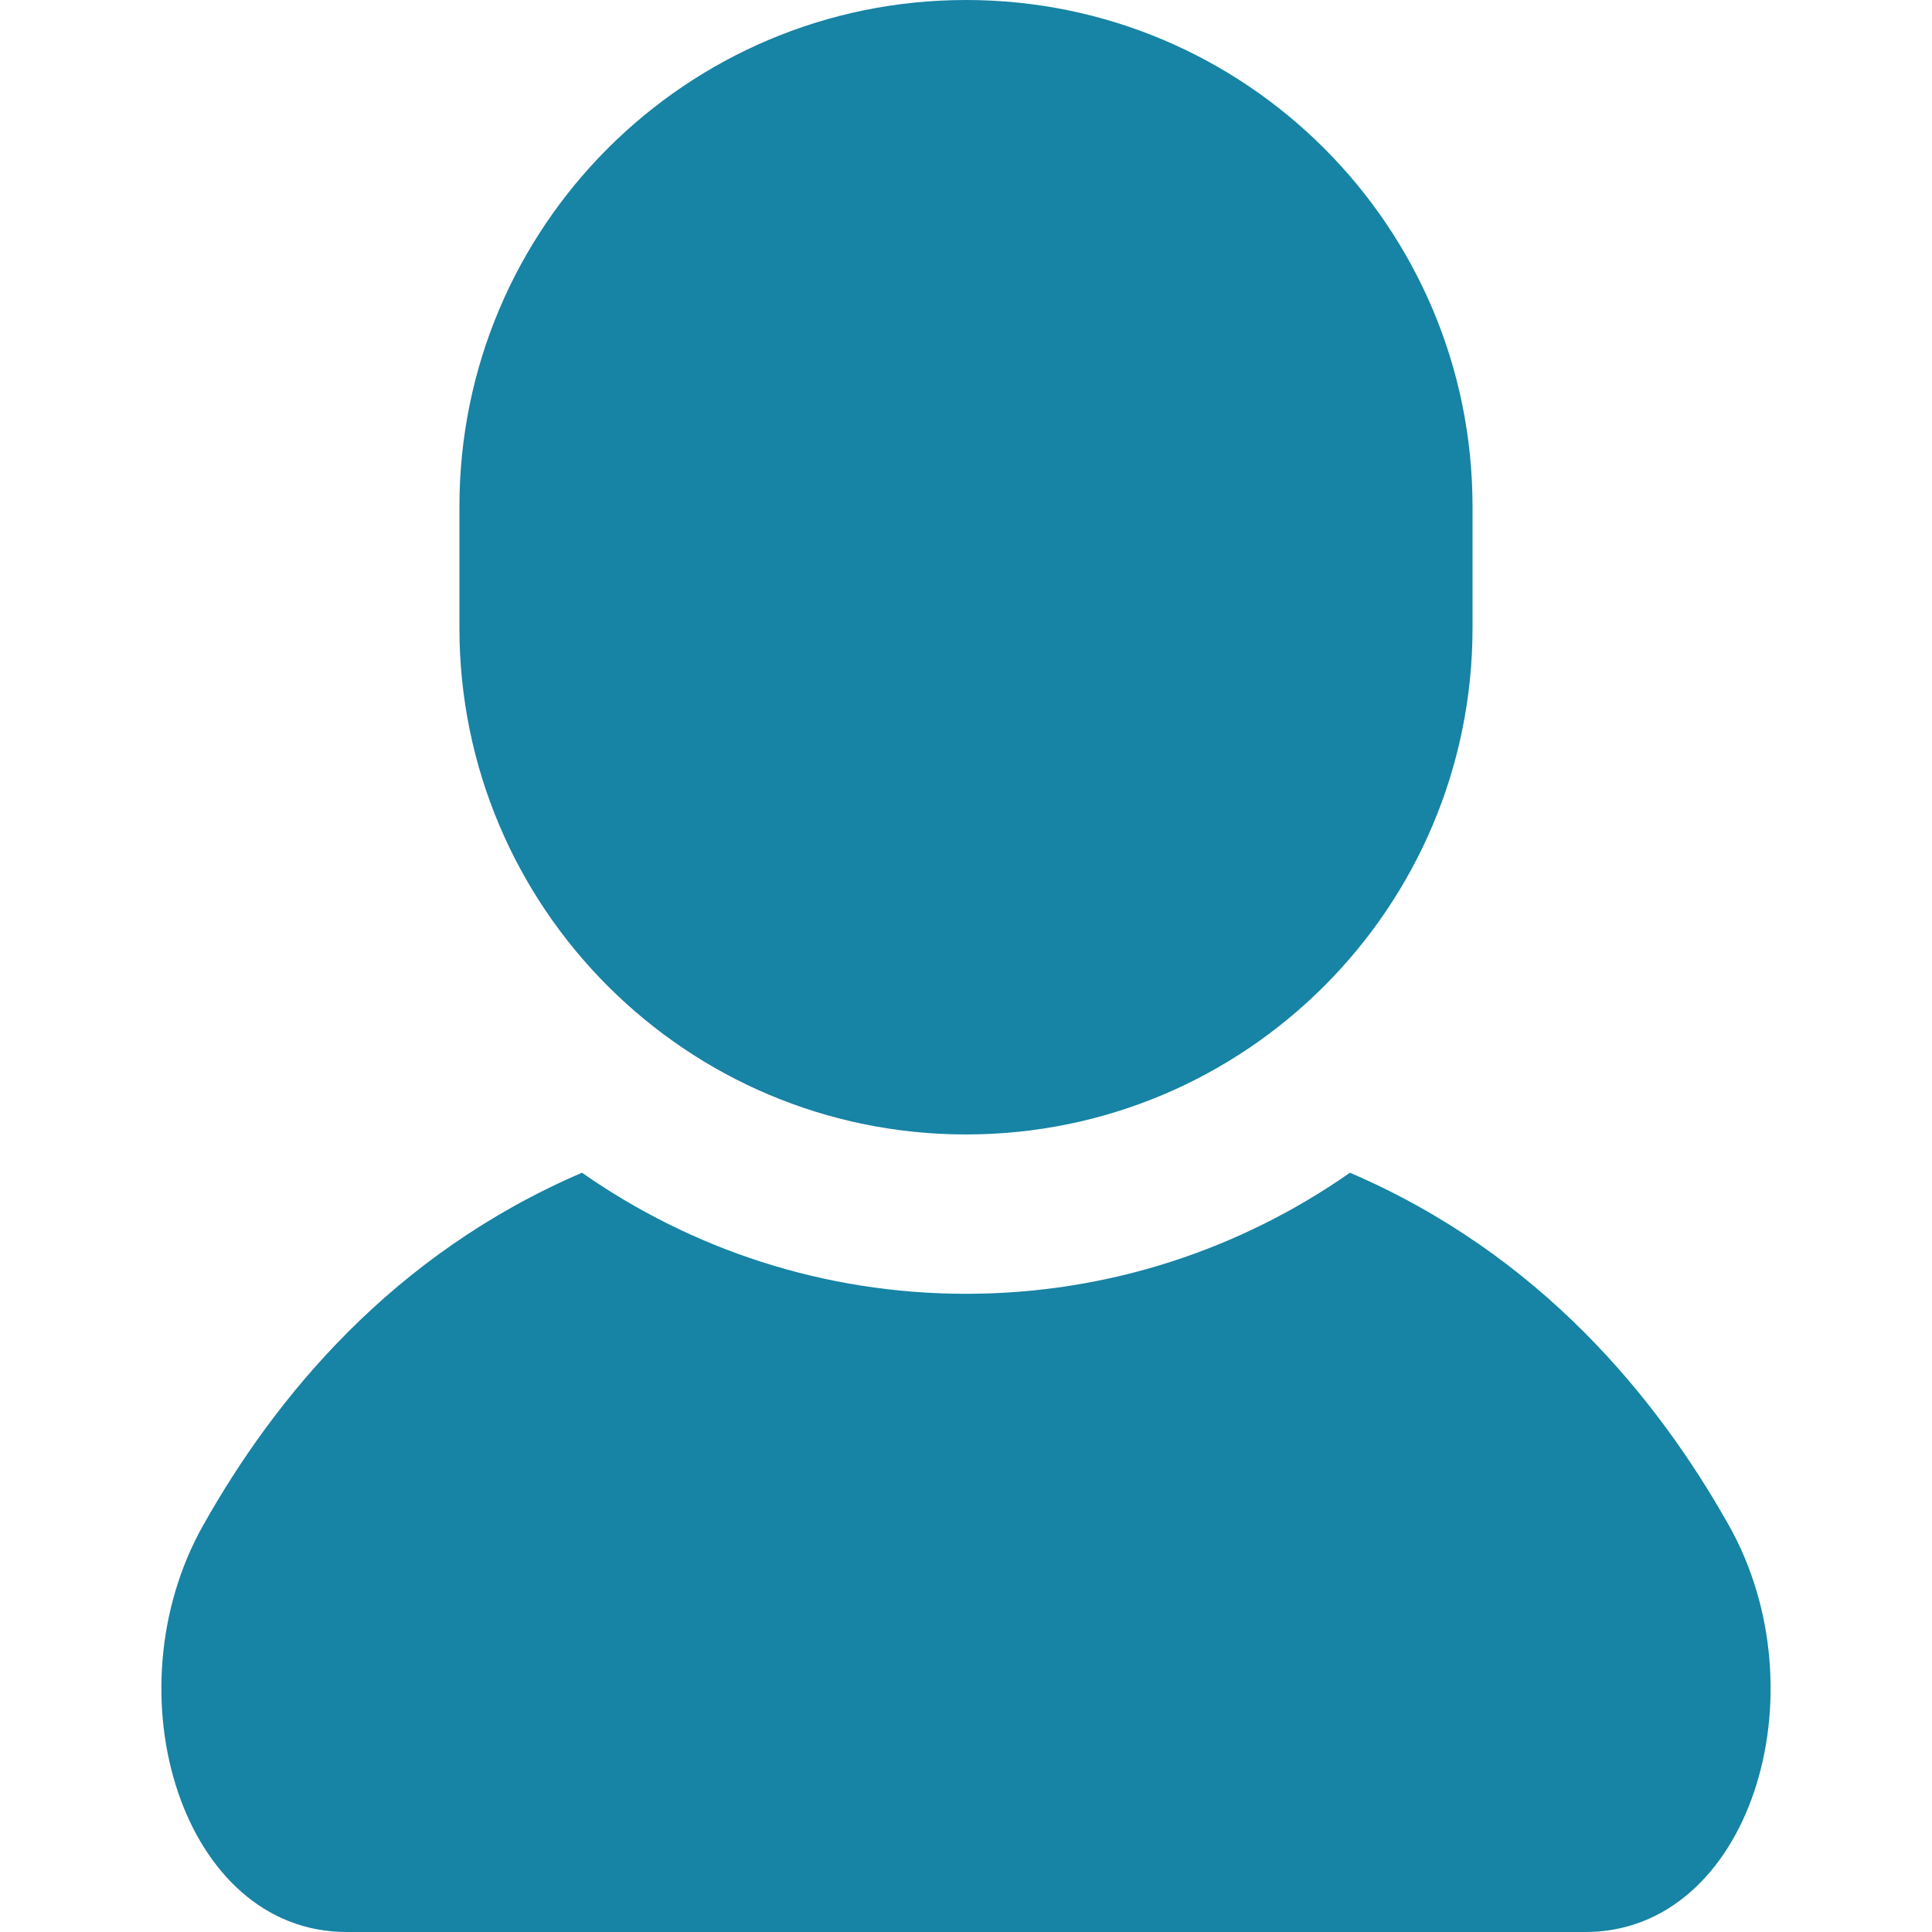
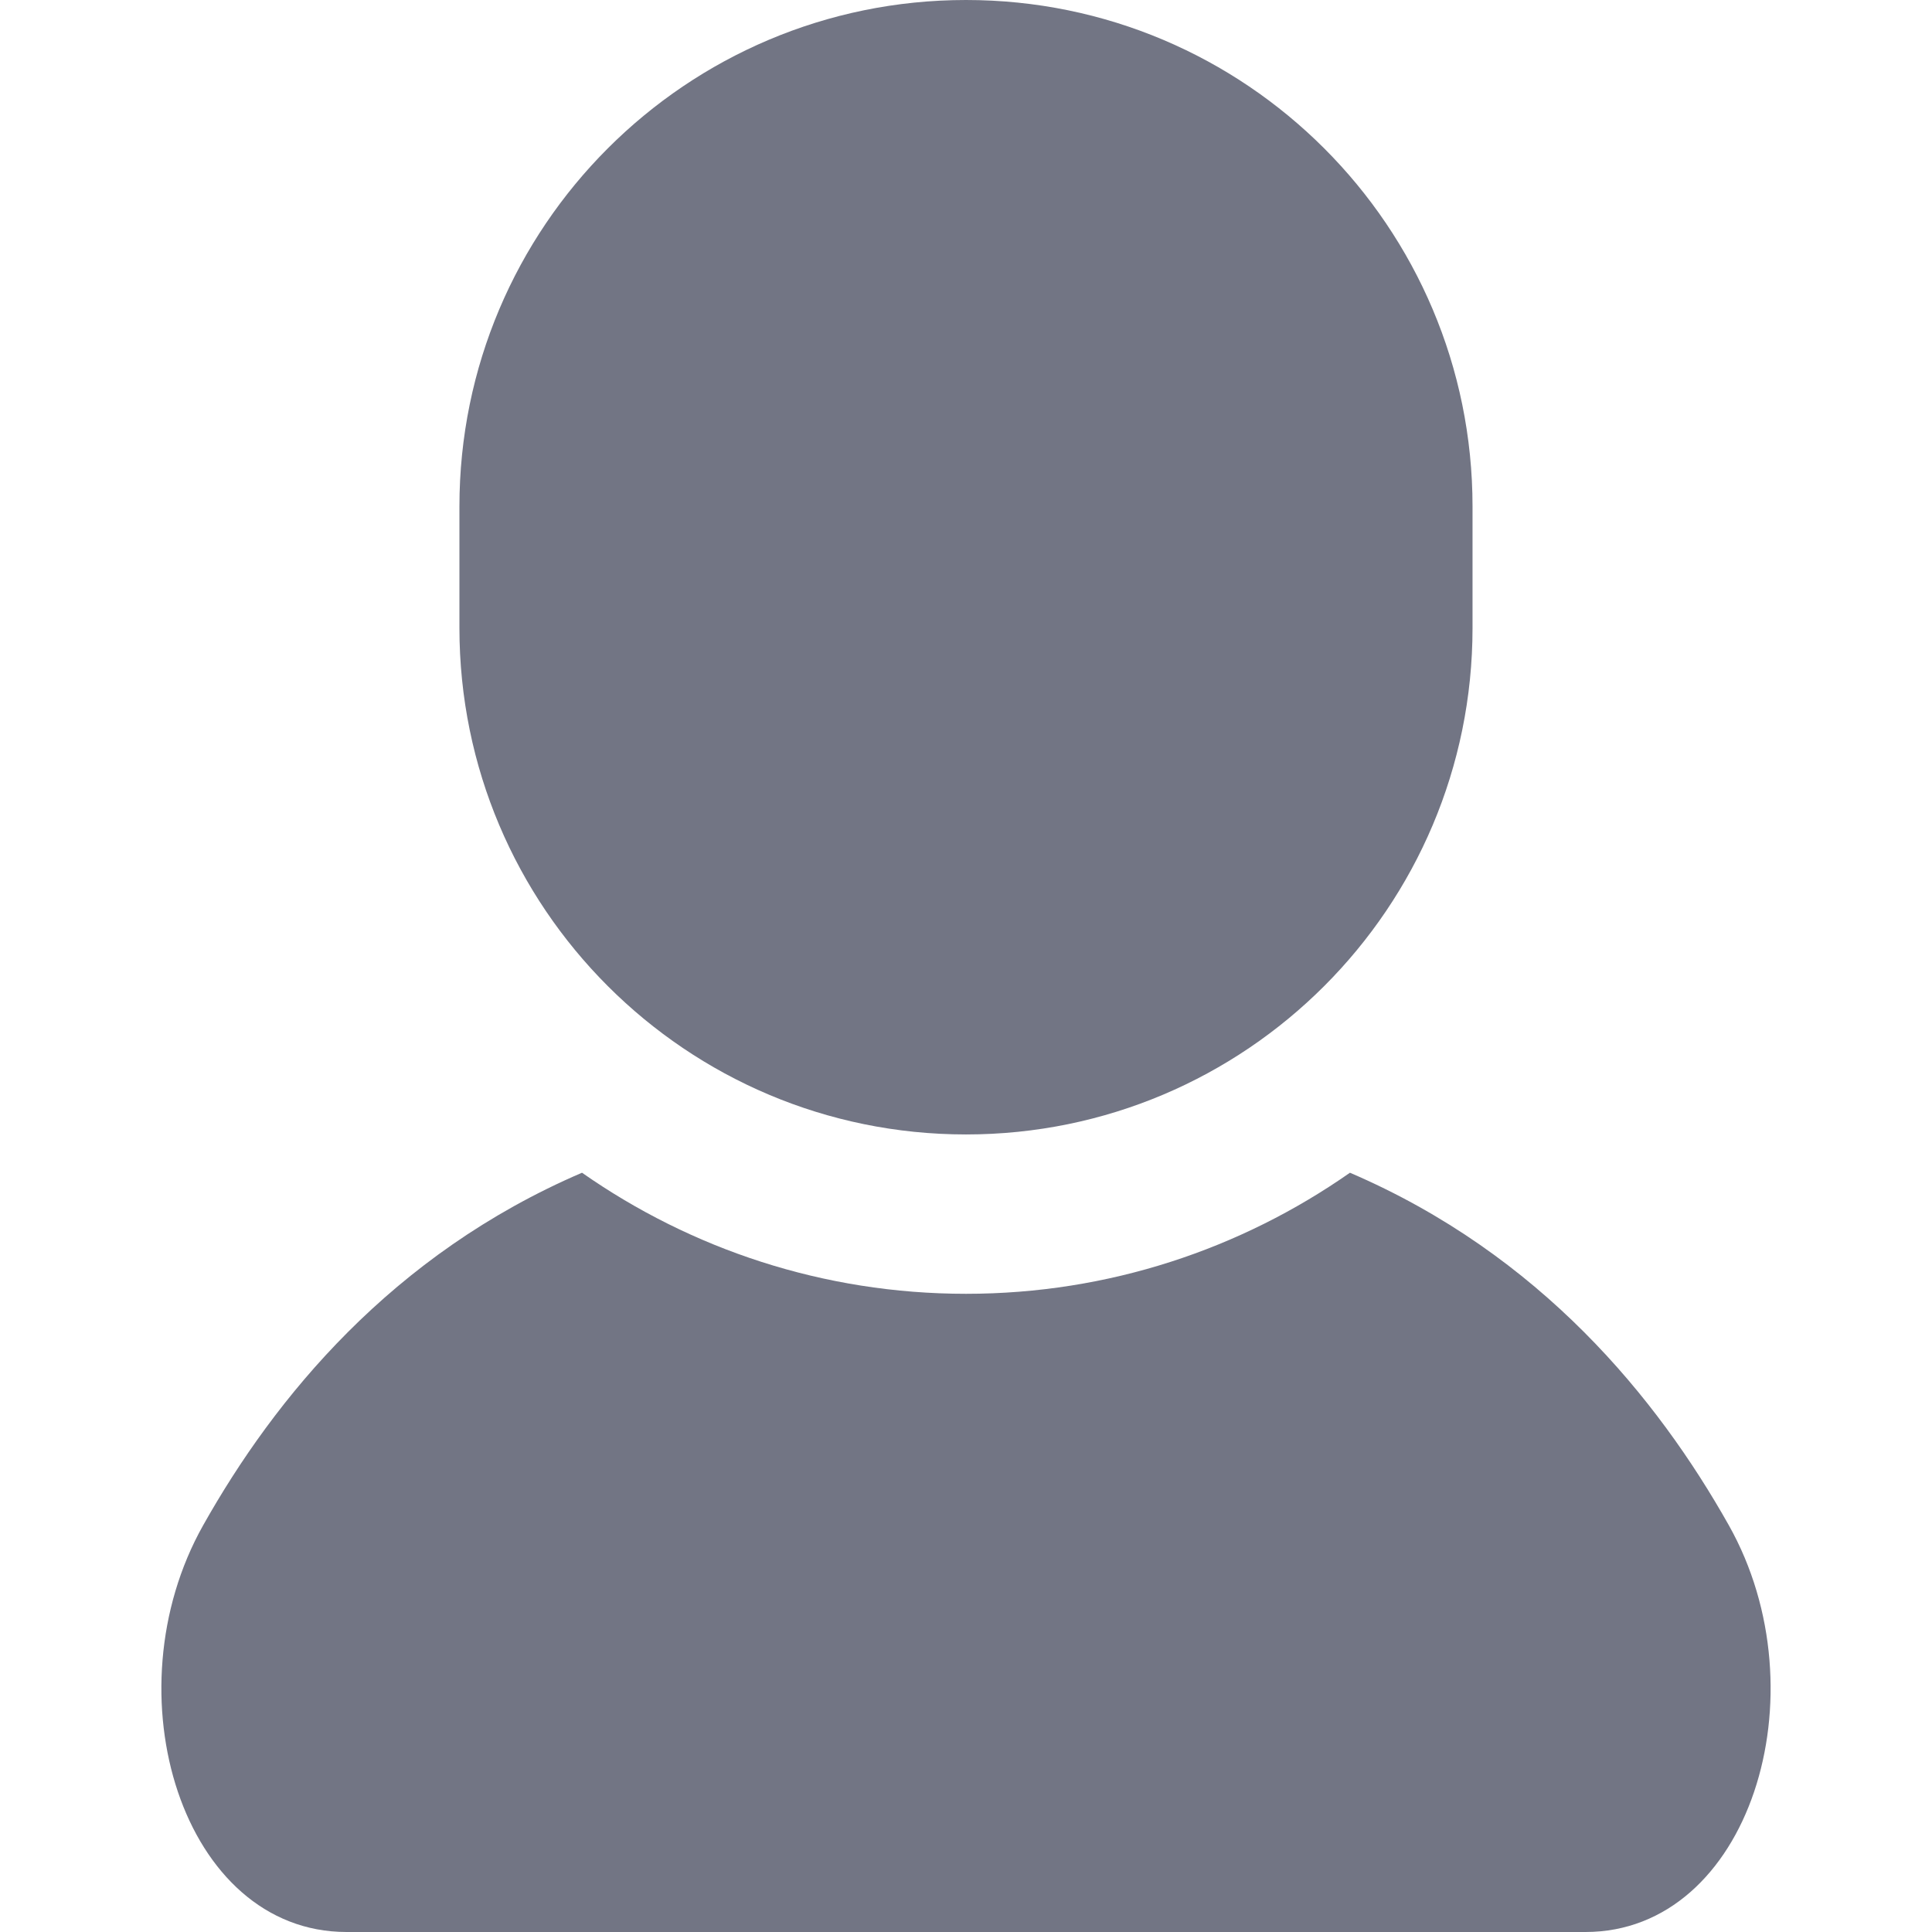
<svg xmlns="http://www.w3.org/2000/svg" height="800px" width="800px" version="1.1" id="_x32_" viewBox="0 0 512 512" xml:space="preserve">
  <style type="text/css">
- 	.st0{fill:#1783A5;}
+ 	.st0{fill:#727584;}
</style>
  <g>
    <path class="st0" d="M458.159,404.216c-18.93-33.65-49.934-71.764-100.409-93.431c-28.868,20.196-63.938,32.087-101.745,32.087   c-37.828,0-72.898-11.89-101.767-32.087c-50.474,21.667-81.479,59.782-100.398,93.431C28.731,448.848,48.417,512,91.842,512   c43.426,0,164.164,0,164.164,0s120.726,0,164.153,0C463.583,512,483.269,448.848,458.159,404.216z" />
    <path class="st0" d="M256.005,300.641c74.144,0,134.231-60.108,134.231-134.242v-32.158C390.236,60.108,330.149,0,256.005,0   c-74.155,0-134.252,60.108-134.252,134.242V166.4C121.753,240.533,181.851,300.641,256.005,300.641z" />
  </g>
</svg>
